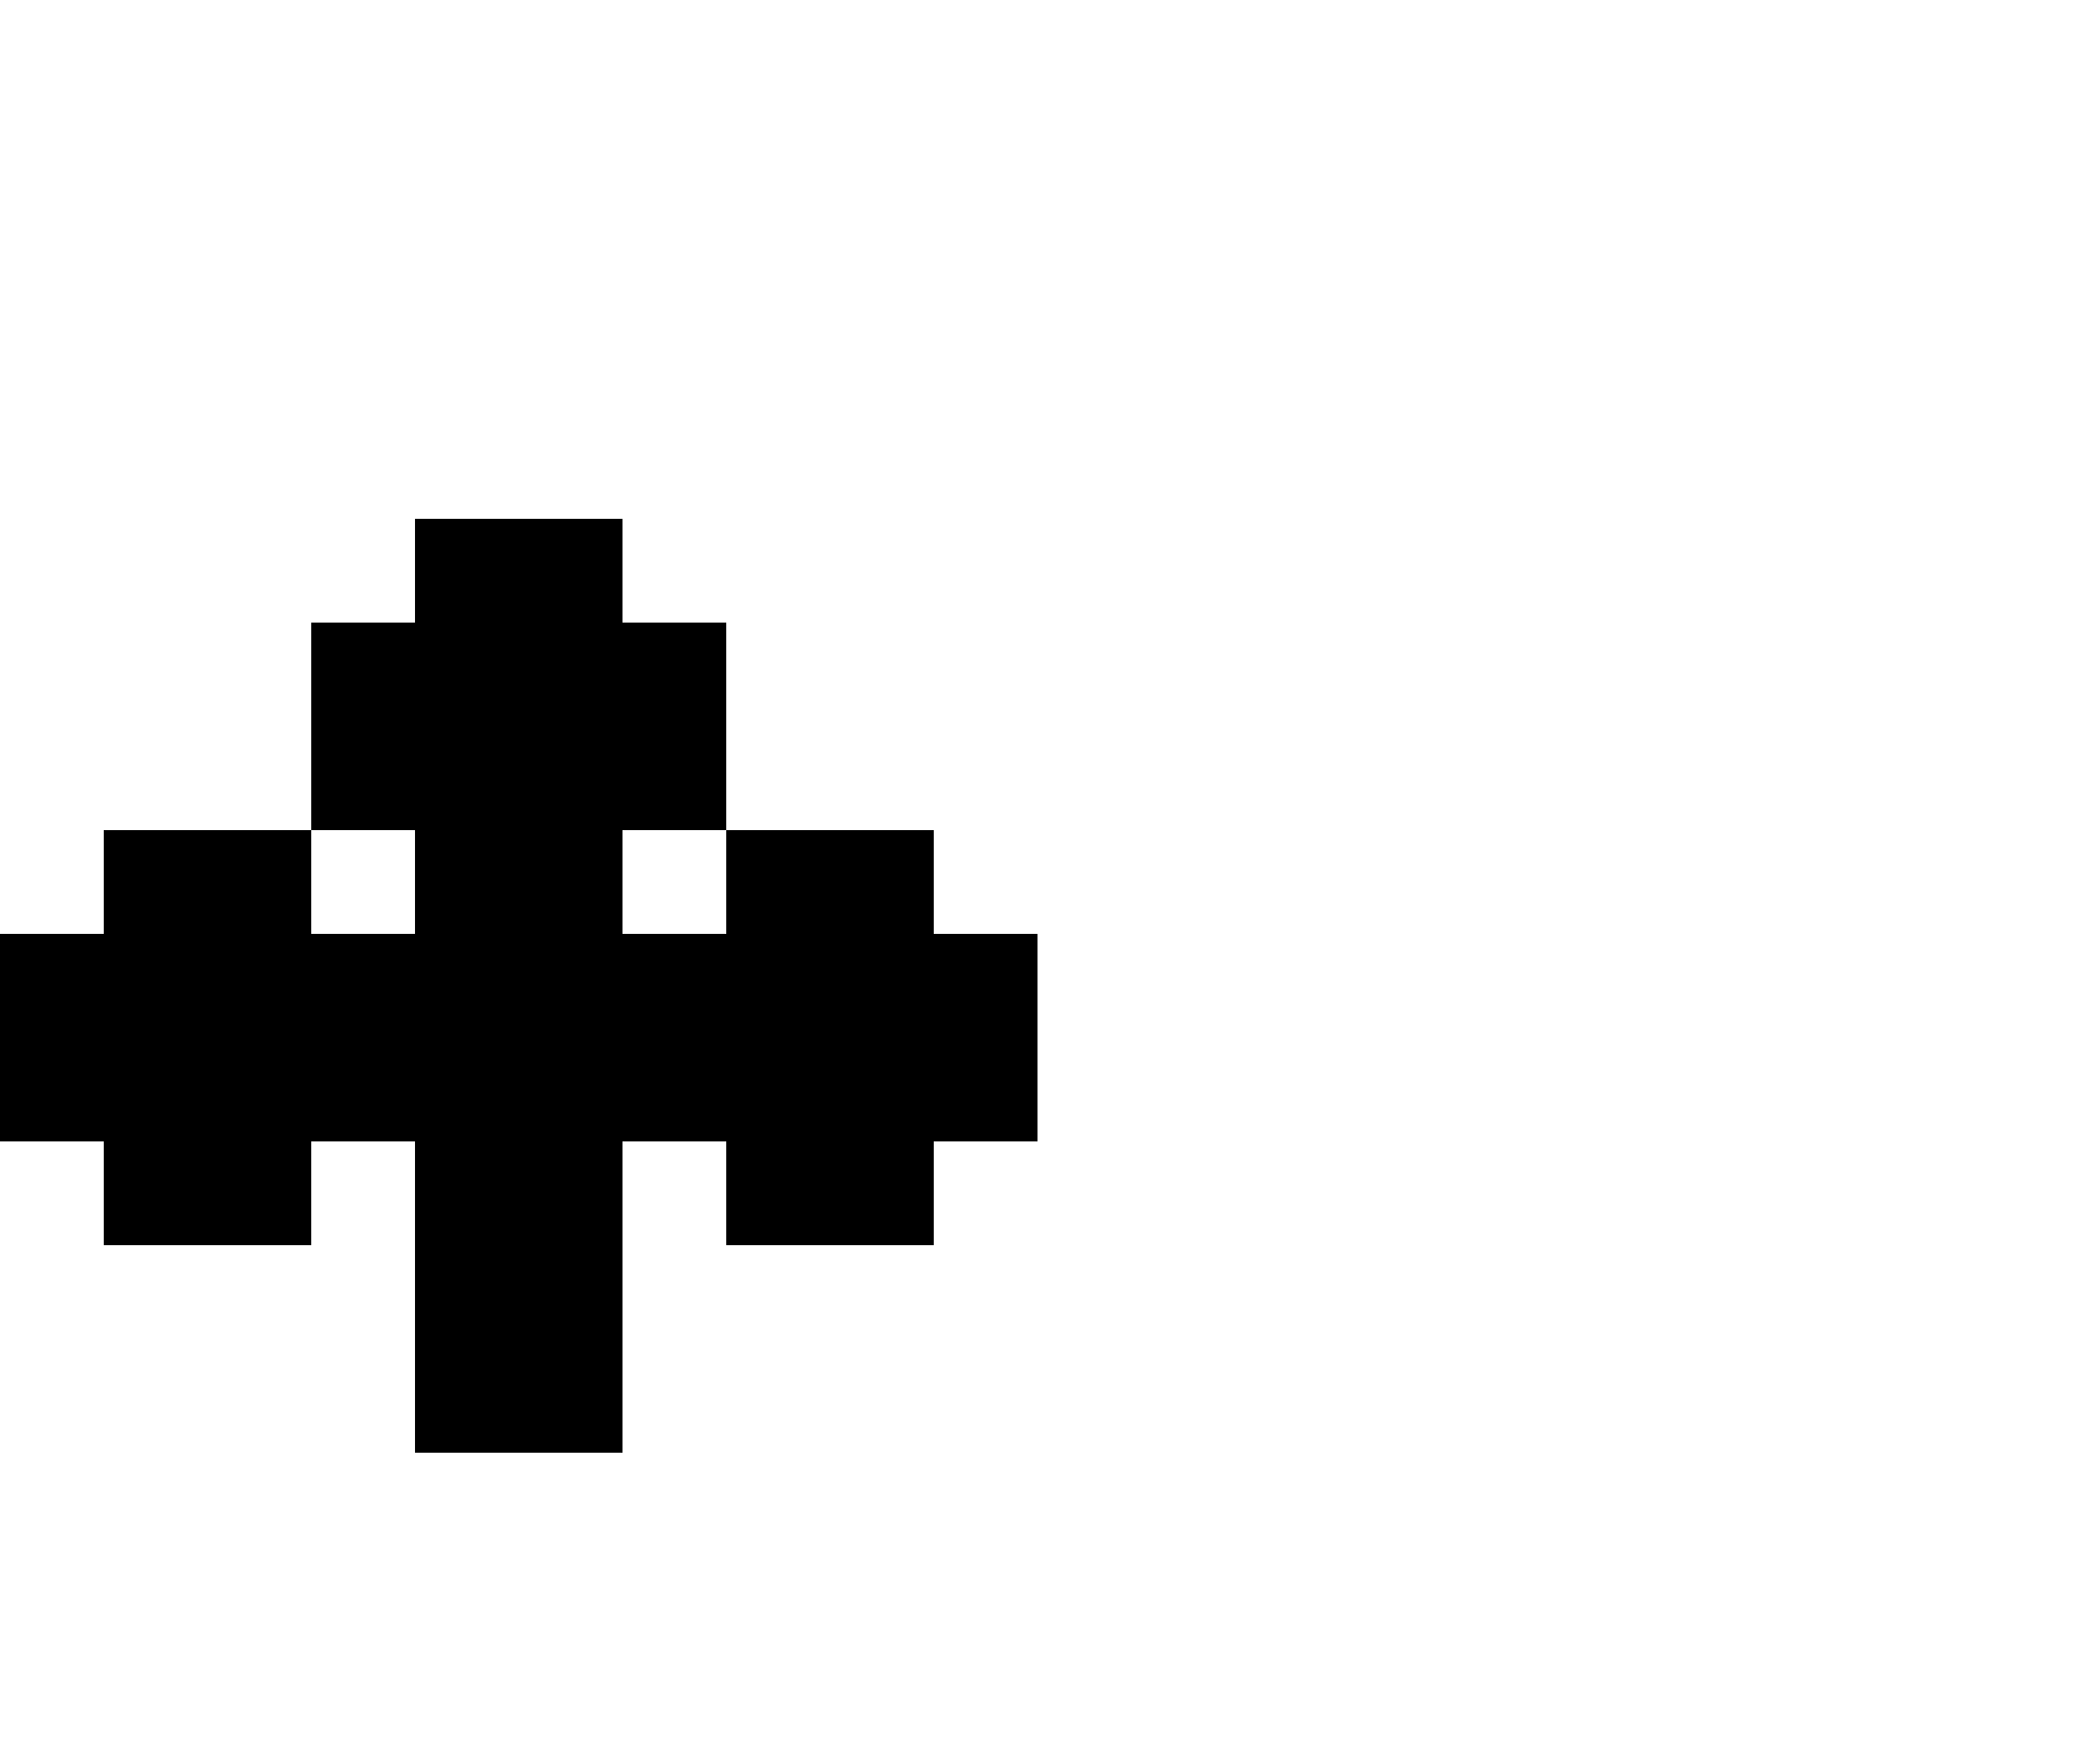
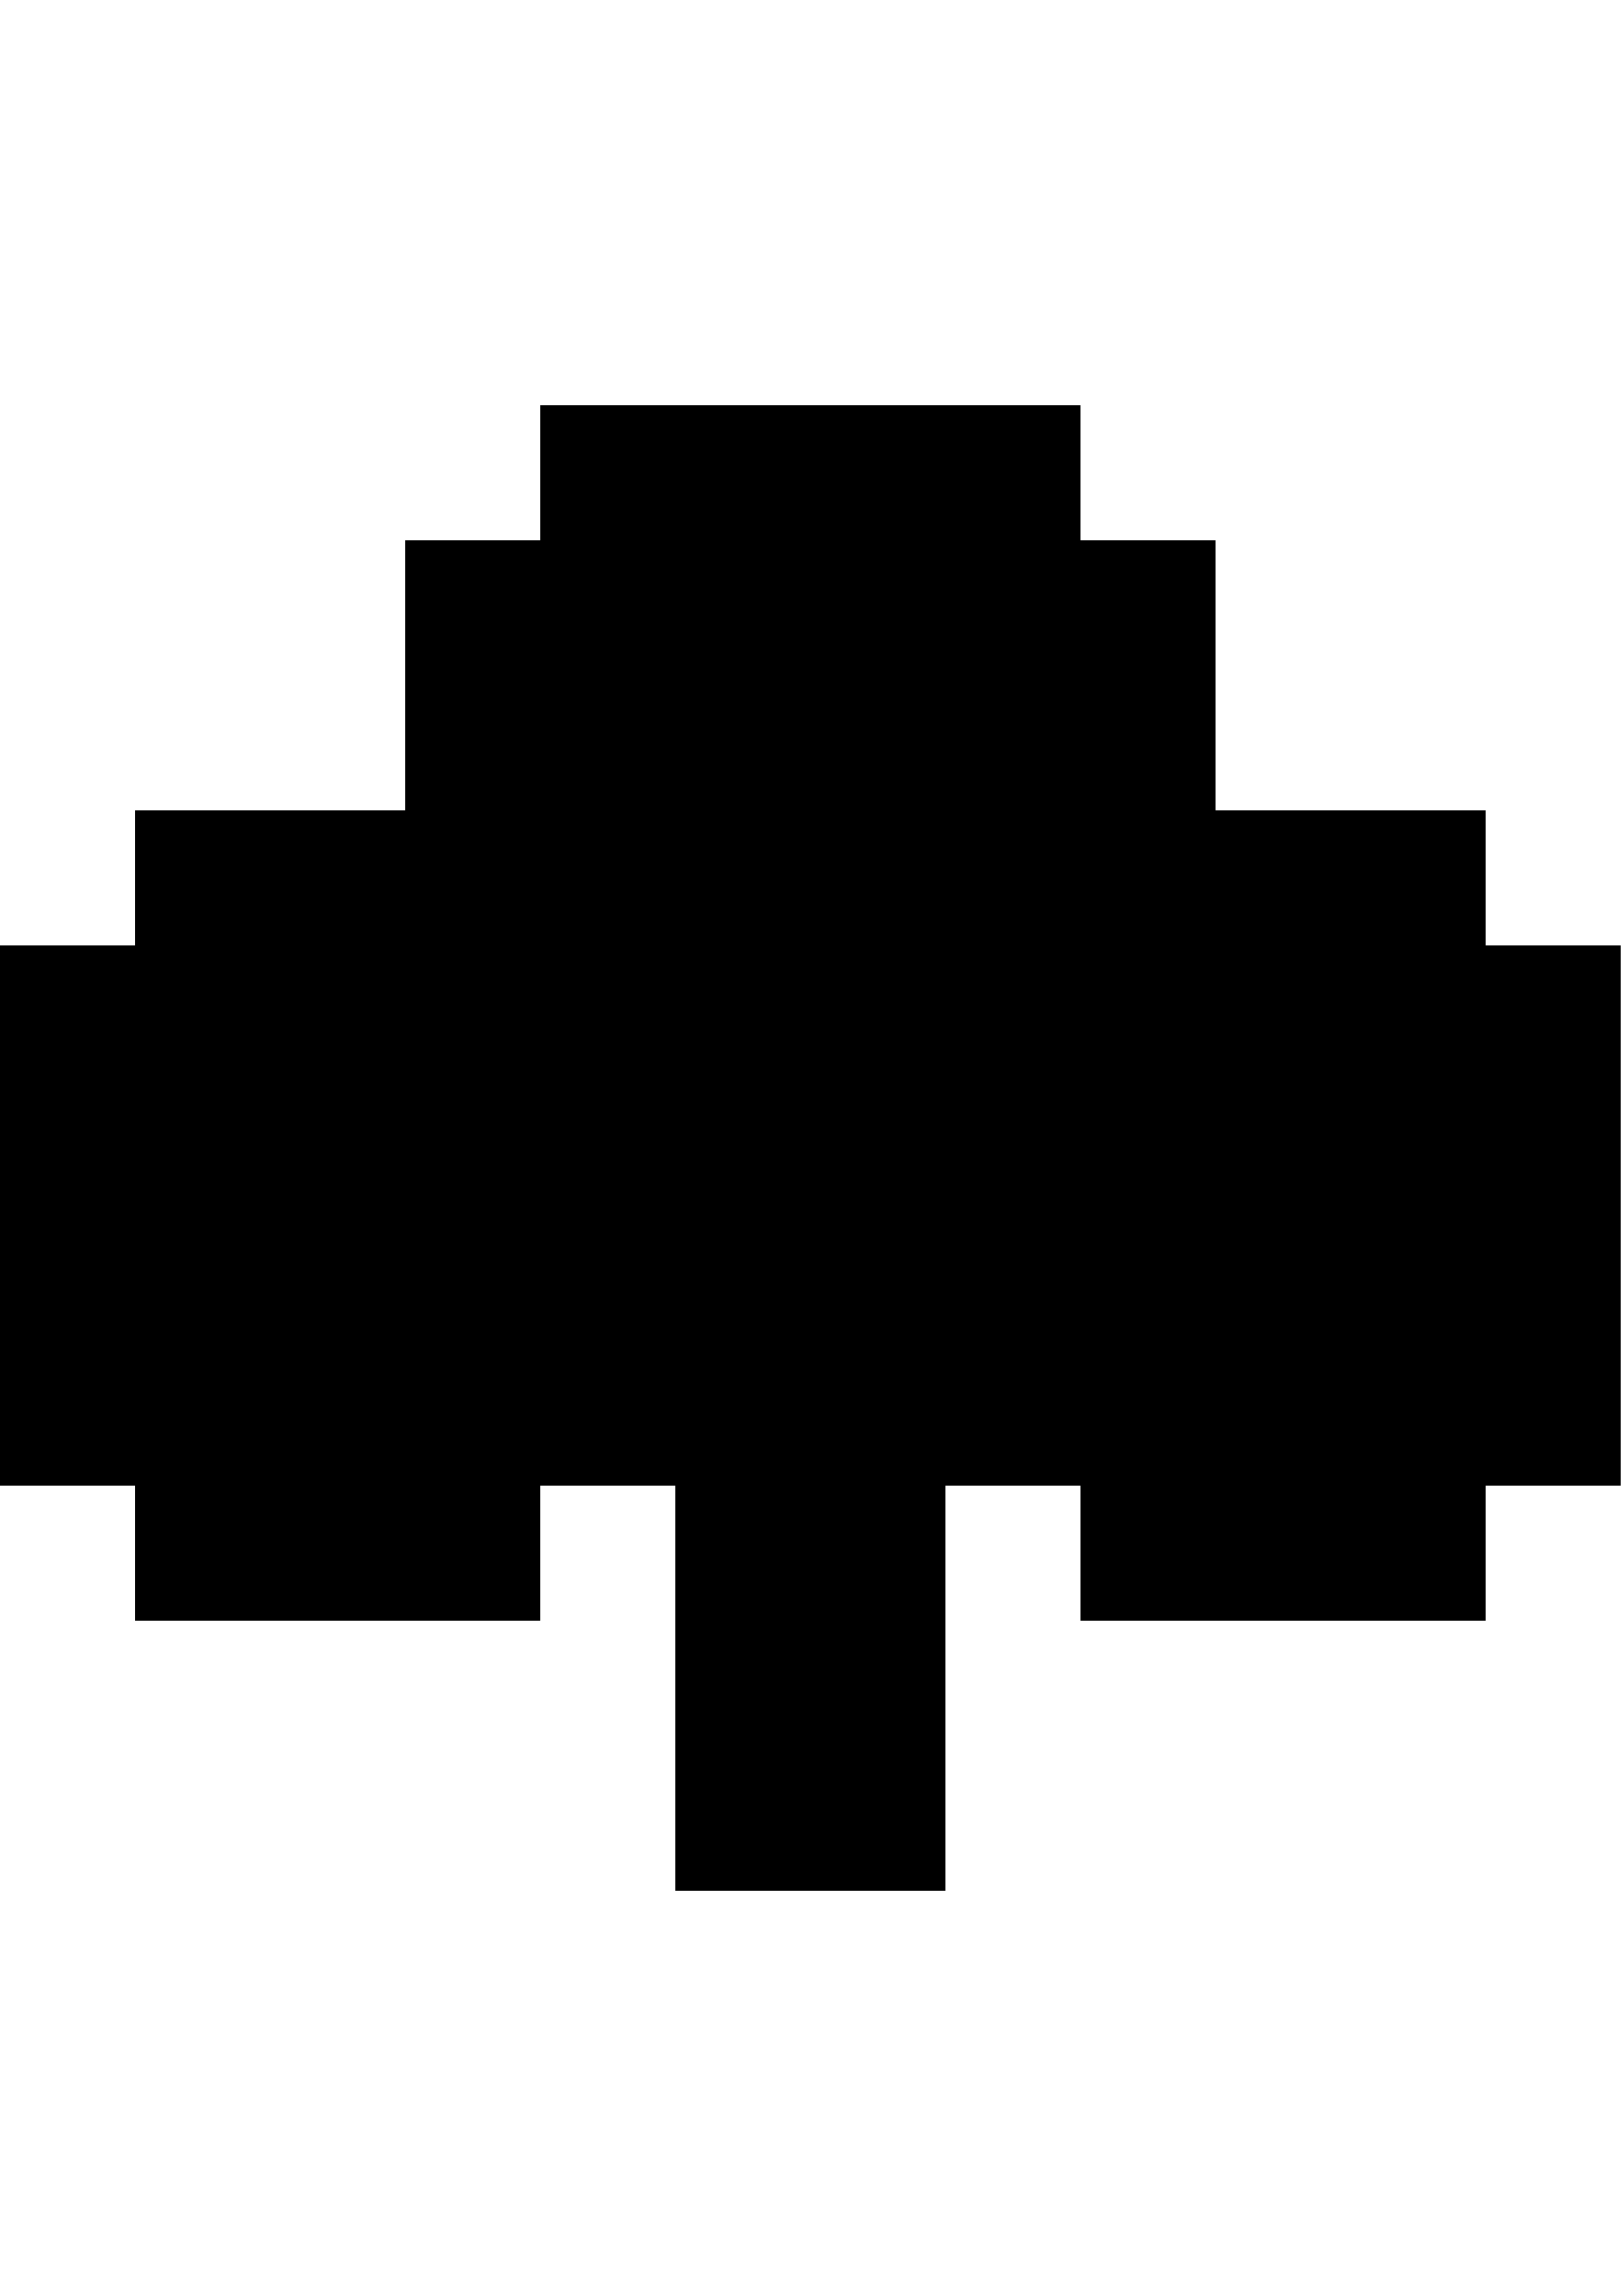
- <svg xmlns="http://www.w3.org/2000/svg" version="1.1" width="80" height="68">
-   <path d="M0 0 C2.64 0 5.28 0 8 0 C8 1.32 8 2.64 8 4 C9.32 4 10.64 4 12 4 C12 6.64 12 9.28 12 12 C14.64 12 17.28 12 20 12 C20 13.32 20 14.64 20 16 C21.32 16 22.64 16 24 16 C24 18.64 24 21.28 24 24 C22.68 24 21.36 24 20 24 C20 25.32 20 26.64 20 28 C17.36 28 14.72 28 12 28 C12 26.68 12 25.36 12 24 C10.68 24 9.36 24 8 24 C8 27.96 8 31.92 8 36 C5.36 36 2.72 36 0 36 C0 32.04 0 28.08 0 24 C-1.32 24 -2.64 24 -4 24 C-4 25.32 -4 26.64 -4 28 C-6.64 28 -9.28 28 -12 28 C-12 26.68 -12 25.36 -12 24 C-13.32 24 -14.64 24 -16 24 C-16 21.36 -16 18.72 -16 16 C-14.68 16 -13.36 16 -12 16 C-12 14.68 -12 13.36 -12 12 C-9.36 12 -6.72 12 -4 12 C-4 9.36 -4 6.72 -4 4 C-2.68 4 -1.36 4 0 4 C0 2.68 0 1.36 0 0 Z M-4 12 C-4 13.32 -4 14.64 -4 16 C-2.68 16 -1.36 16 0 16 C0 14.68 0 13.36 0 12 C-1.32 12 -2.64 12 -4 12 Z M8 12 C8 13.32 8 14.64 8 16 C9.32 16 10.64 16 12 16 C12 14.68 12 13.36 12 12 C10.68 12 9.36 12 8 12 Z " fill="#000000" transform="translate(16,20)" />
+ <svg xmlns="http://www.w3.org/2000/svg" version="1.1" width="48" height="68">
+   <path d="M0 0 C5.28 0 10.56 0 16 0 C16 1.32 16 2.64 16 4 C17.32 4 18.64 4 20 4 C20 6.64 20 9.28 20 12 C22.64 12 25.28 12 28 12 C28 13.32 28 14.64 28 16 C29.32 16 30.64 16 32 16 C32 21.28 32 26.56 32 32 C30.68 32 29.36 32 28 32 C28 33.32 28 34.64 28 36 C24.04 36 20.08 36 16 36 C16 34.68 16 33.36 16 32 C14.68 32 13.36 32 12 32 C12 35.96 12 39.92 12 44 C9.36 44 6.72 44 4 44 C4 40.04 4 36.08 4 32 C2.68 32 1.36 32 0 32 C0 33.32 0 34.64 0 36 C-3.96 36 -7.92 36 -12 36 C-12 34.68 -12 33.36 -12 32 C-13.32 32 -14.64 32 -16 32 C-16 26.72 -16 21.44 -16 16 C-14.68 16 -13.36 16 -12 16 C-12 14.68 -12 13.36 -12 12 C-9.36 12 -6.72 12 -4 12 C-4 9.36 -4 6.72 -4 4 C-2.68 4 -1.36 4 0 4 C0 2.68 0 1.36 0 0 Z " fill="#000000" transform="translate(16,12)" />
</svg>
